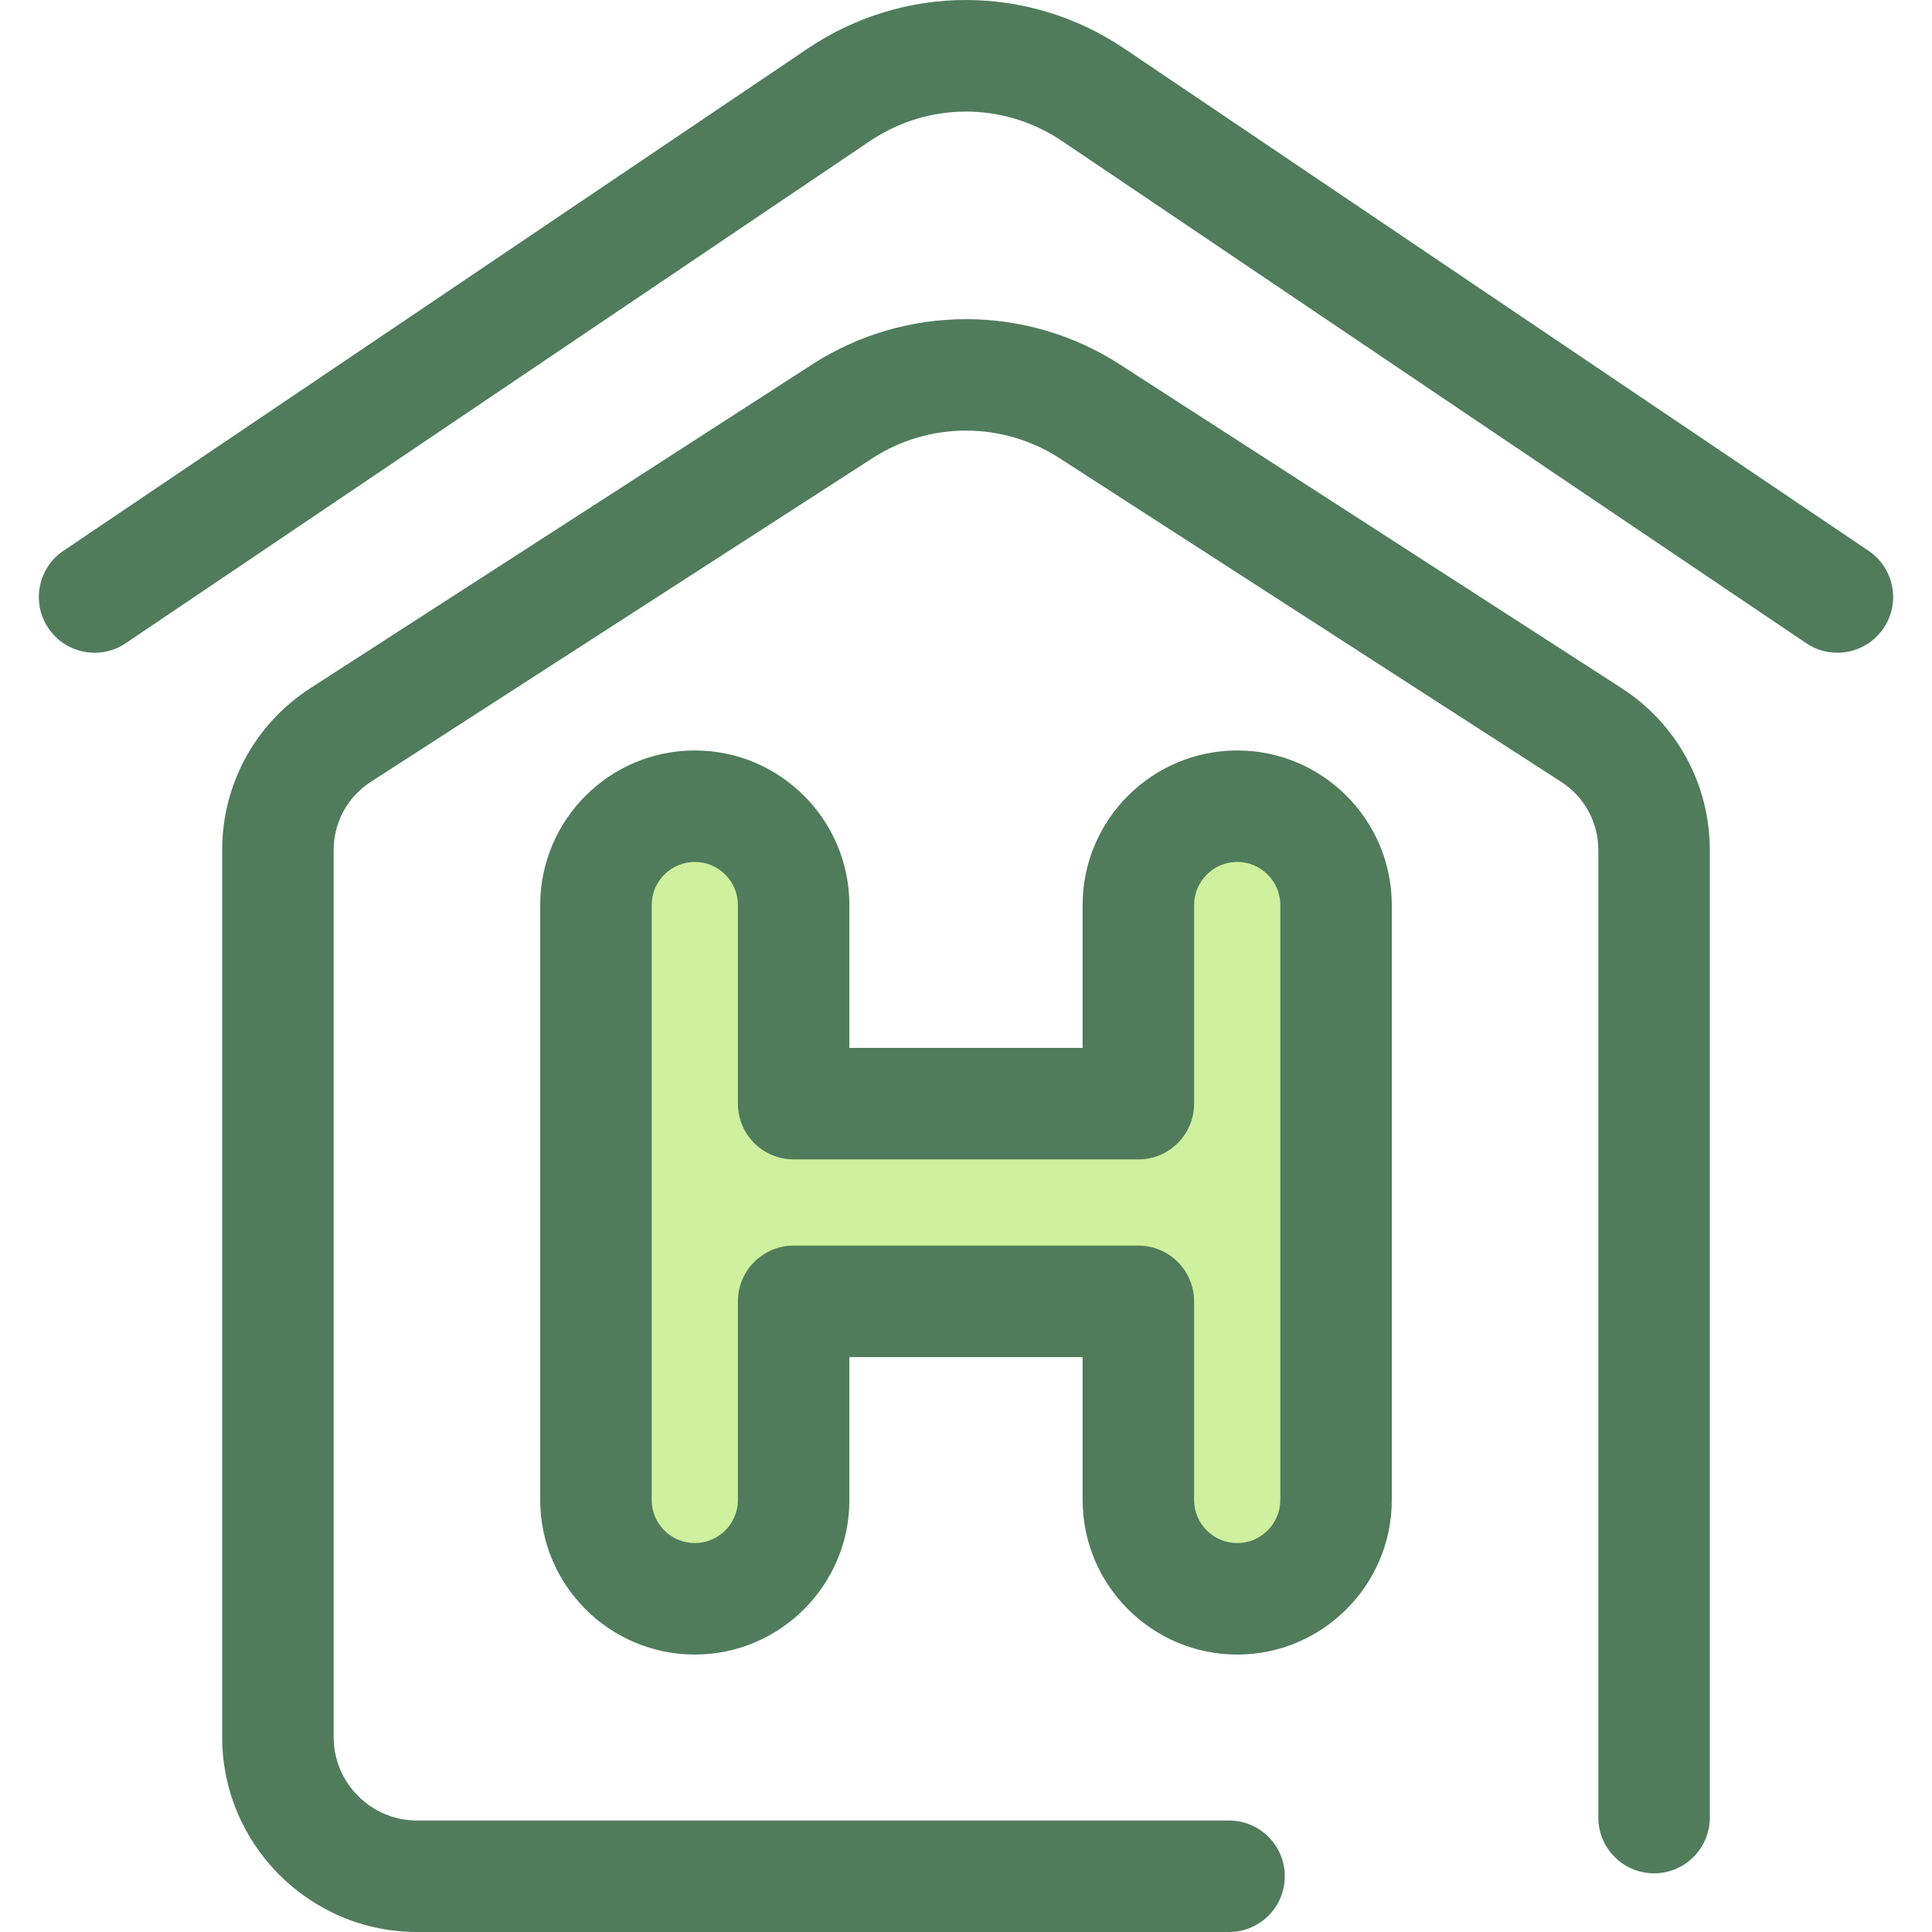
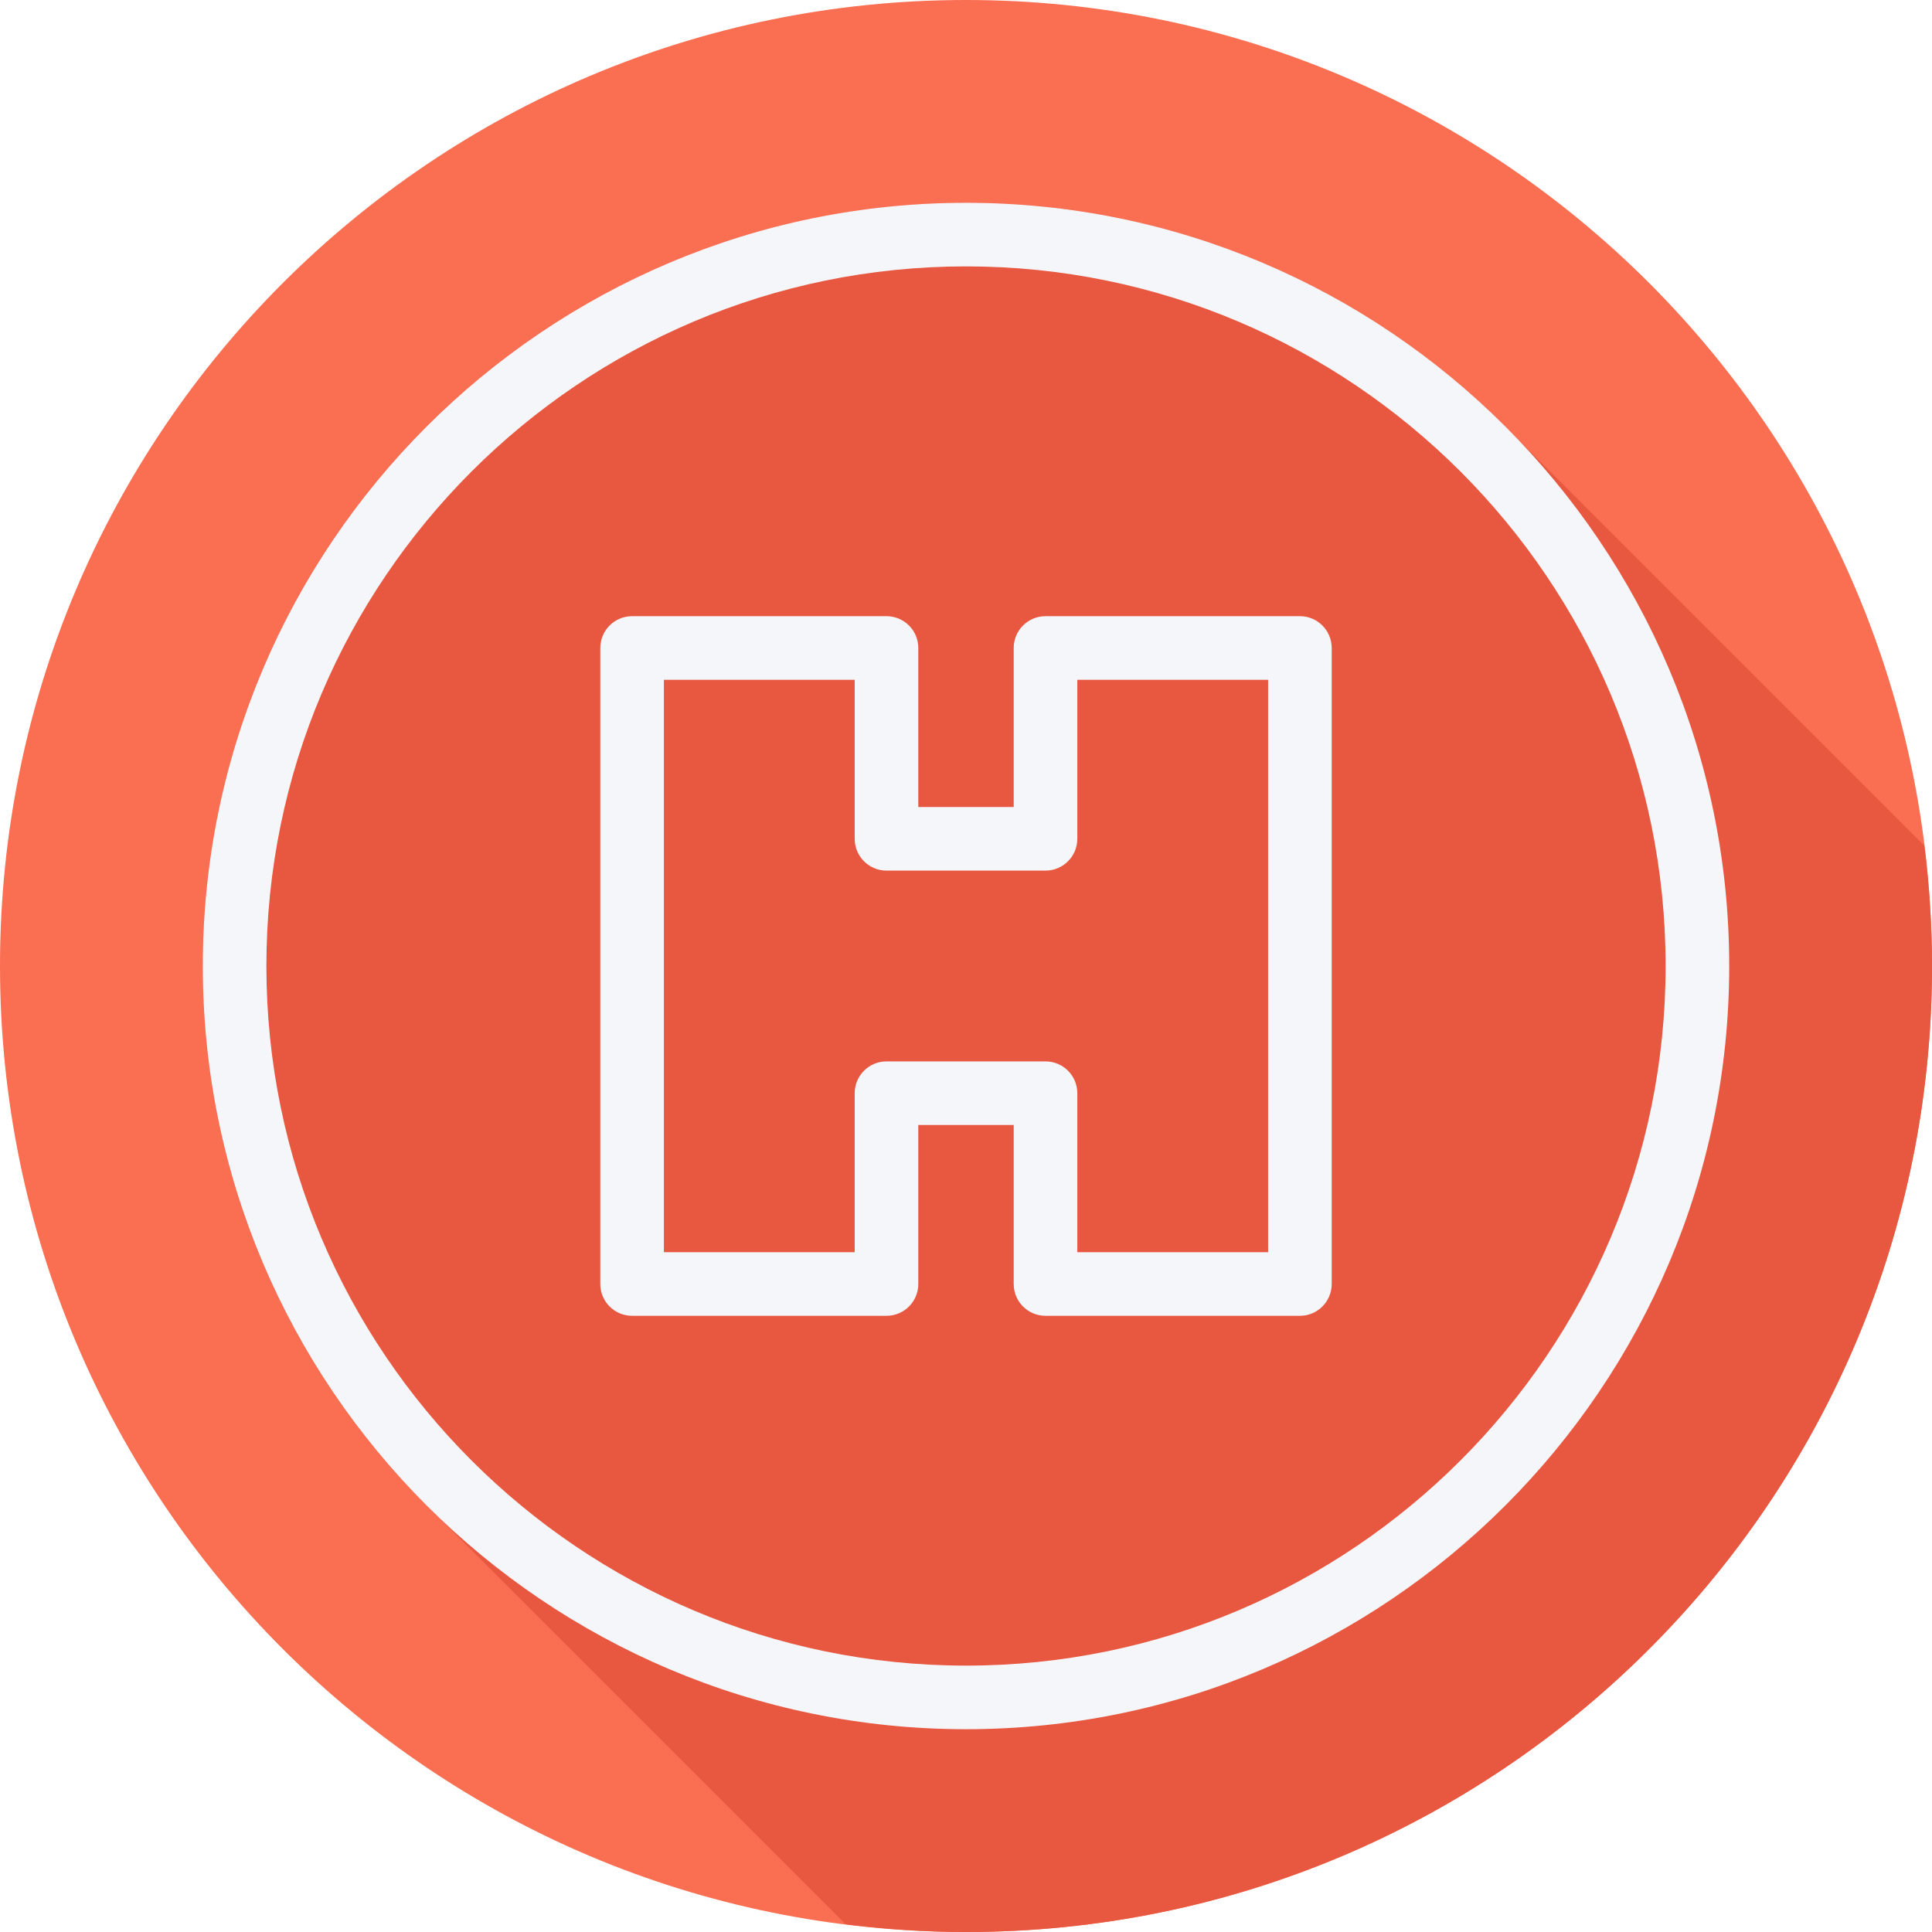
- <svg xmlns="http://www.w3.org/2000/svg" height="800px" width="800px" version="1.1" id="Layer_1" viewBox="0 0 512 512" xml:space="preserve">
+ <svg xmlns="http://www.w3.org/2000/svg" height="800px" width="800px" version="1.1" id="Layer_1" viewBox="0 0 512.001 512.001" xml:space="preserve">
+   <path style="fill:#FA6E51;" d="M512.001,256.006c0,141.396-114.606,255.998-255.996,255.994  C114.607,512.004,0.001,397.402,0.001,256.006C-0.006,114.61,114.607,0,256.005,0C397.395,0,512.001,114.614,512.001,256.006z" />
+   <path style="fill:#E8573F;" d="M512.001,256.005c0-10.805-0.748-21.43-2.047-31.884c-0.361-0.363-0.721-0.724-1.085-1.085  c-0.503-0.509-108.686-108.69-109.195-109.194C362.991,76.771,312.149,53.74,256.001,53.74c-111.524,0-202.26,90.736-202.26,202.26  c0,56.149,23.034,106.993,60.106,143.677c0.502,0.508,1.006,1.01,1.514,1.513c0.503,0.509,107.17,107.175,107.678,107.678  c0.361,0.364,0.723,0.726,1.086,1.087c10.452,1.299,21.076,2.046,31.881,2.046C397.395,512.004,512.001,397.401,512.001,256.005z" />
  <g>
-     <path style="fill:#507C5C;" d="M325.711,512H110.537c-28.486,0-51.66-23.174-51.66-51.66V225.285   c0-17.428,8.742-33.474,23.388-42.922l132.997-85.806c24.747-15.967,56.726-15.967,81.473,0l132.997,85.806   c14.645,9.448,23.388,25.493,23.388,42.922v256.394c0,8.158-6.613,14.772-14.772,14.772s-14.772-6.613-14.772-14.772V225.285   c0-7.347-3.687-14.113-9.86-18.097l-132.997-85.806c-15.018-9.689-34.425-9.689-49.441,0L98.283,207.188   c-6.175,3.984-9.86,10.749-9.86,18.097v235.056c0,12.196,9.921,22.116,22.116,22.116h215.173c8.158,0,14.772,6.613,14.772,14.772   S333.869,512,325.711,512z" />
-     <path style="fill:#507C5C;" d="M486.917,172.984c-2.842,0-5.715-0.818-8.249-2.529L281.505,37.411   c-15.493-10.455-35.516-10.455-51.011,0L33.332,170.455c-6.764,4.566-15.943,2.78-20.508-3.981   c-4.563-6.762-2.78-15.945,3.982-20.508L213.969,12.921c25.533-17.228,58.528-17.228,84.061,0l197.164,133.044   c6.762,4.563,8.545,13.745,3.982,20.508C496.321,170.702,491.662,172.984,486.917,172.984z" />
+     <path style="fill:#F4F6F9;" d="M344.49,163.297h-67.42c-4.658,0-8.428,3.774-8.428,8.428v42.138H243.36v-42.138   c0-4.654-3.77-8.428-8.428-8.428h-67.42c-4.658,0-8.428,3.774-8.428,8.428v168.55c0,4.654,3.77,8.428,8.428,8.428h67.42   c4.658,0,8.428-3.774,8.428-8.428v-42.138h25.282v42.138c0,4.654,3.77,8.428,8.428,8.428h67.42c4.658,0,8.428-3.774,8.428-8.428   v-168.55C352.917,167.071,349.148,163.297,344.49,163.297z M336.063,331.847h-50.565V289.71c0-4.654-3.77-8.428-8.428-8.428   h-42.138c-4.658,0-8.428,3.774-8.428,8.428v42.138h-50.565V180.153h50.565v42.138c0,4.654,3.77,8.428,8.428,8.428h42.138   c4.658,0,8.428-3.774,8.428-8.428v-42.138h50.565V331.847z" />
+     <path style="fill:#F4F6F9;" d="M256.001,53.74c-111.524,0-202.26,90.736-202.26,202.26s90.736,202.26,202.26,202.26   s202.26-90.736,202.26-202.26S367.525,53.74,256.001,53.74z M256.001,441.405c-102.233,0-185.405-83.172-185.405-185.405   S153.768,70.595,256.001,70.595S441.406,153.767,441.406,256S358.234,441.405,256.001,441.405z" />
  </g>
-   <path style="fill:#CFF09E;" d="M327.872,213.652c-14.467,0-26.196,11.729-26.196,26.196v52.633h-91.351v-52.633  c0-14.467-11.729-26.196-26.196-26.196s-26.196,11.729-26.196,26.196v157.658c0,14.467,11.729,26.196,26.196,26.196  s26.196-11.729,26.196-26.196v-52.633h91.351v52.633c0,14.467,11.729,26.196,26.196,26.196c14.467,0,26.196-11.729,26.196-26.196  V239.848C354.068,225.381,342.339,213.652,327.872,213.652z" />
-   <path style="fill:#507C5C;" d="M327.872,438.474c-22.59,0-40.968-18.377-40.968-40.968v-37.861h-61.808v37.861  c0,22.589-18.377,40.968-40.968,40.968c-22.589,0-40.968-18.377-40.968-40.968V239.848c0-22.59,18.377-40.968,40.968-40.968  s40.968,18.377,40.968,40.968v37.861h61.808v-37.861c0-22.59,18.377-40.968,40.968-40.968c22.589,0,40.968,18.377,40.968,40.968  v157.658C368.84,420.097,350.461,438.474,327.872,438.474z M210.325,330.102h91.351c8.158,0,14.772,6.613,14.772,14.772v52.633  c0,6.3,5.126,11.424,11.424,11.424s11.424-5.124,11.424-11.424V239.848c0-6.3-5.124-11.424-11.424-11.424  s-11.424,5.126-11.424,11.424v52.633c0,8.158-6.613,14.772-14.772,14.772h-91.351c-8.158,0-14.772-6.613-14.772-14.772v-52.633  c0-6.3-5.126-11.424-11.424-11.424c-6.299,0-11.424,5.126-11.424,11.424v157.658c0,6.3,5.124,11.424,11.424,11.424  c6.3,0,11.424-5.124,11.424-11.424v-52.633C195.553,336.715,202.166,330.102,210.325,330.102z" />
</svg>
